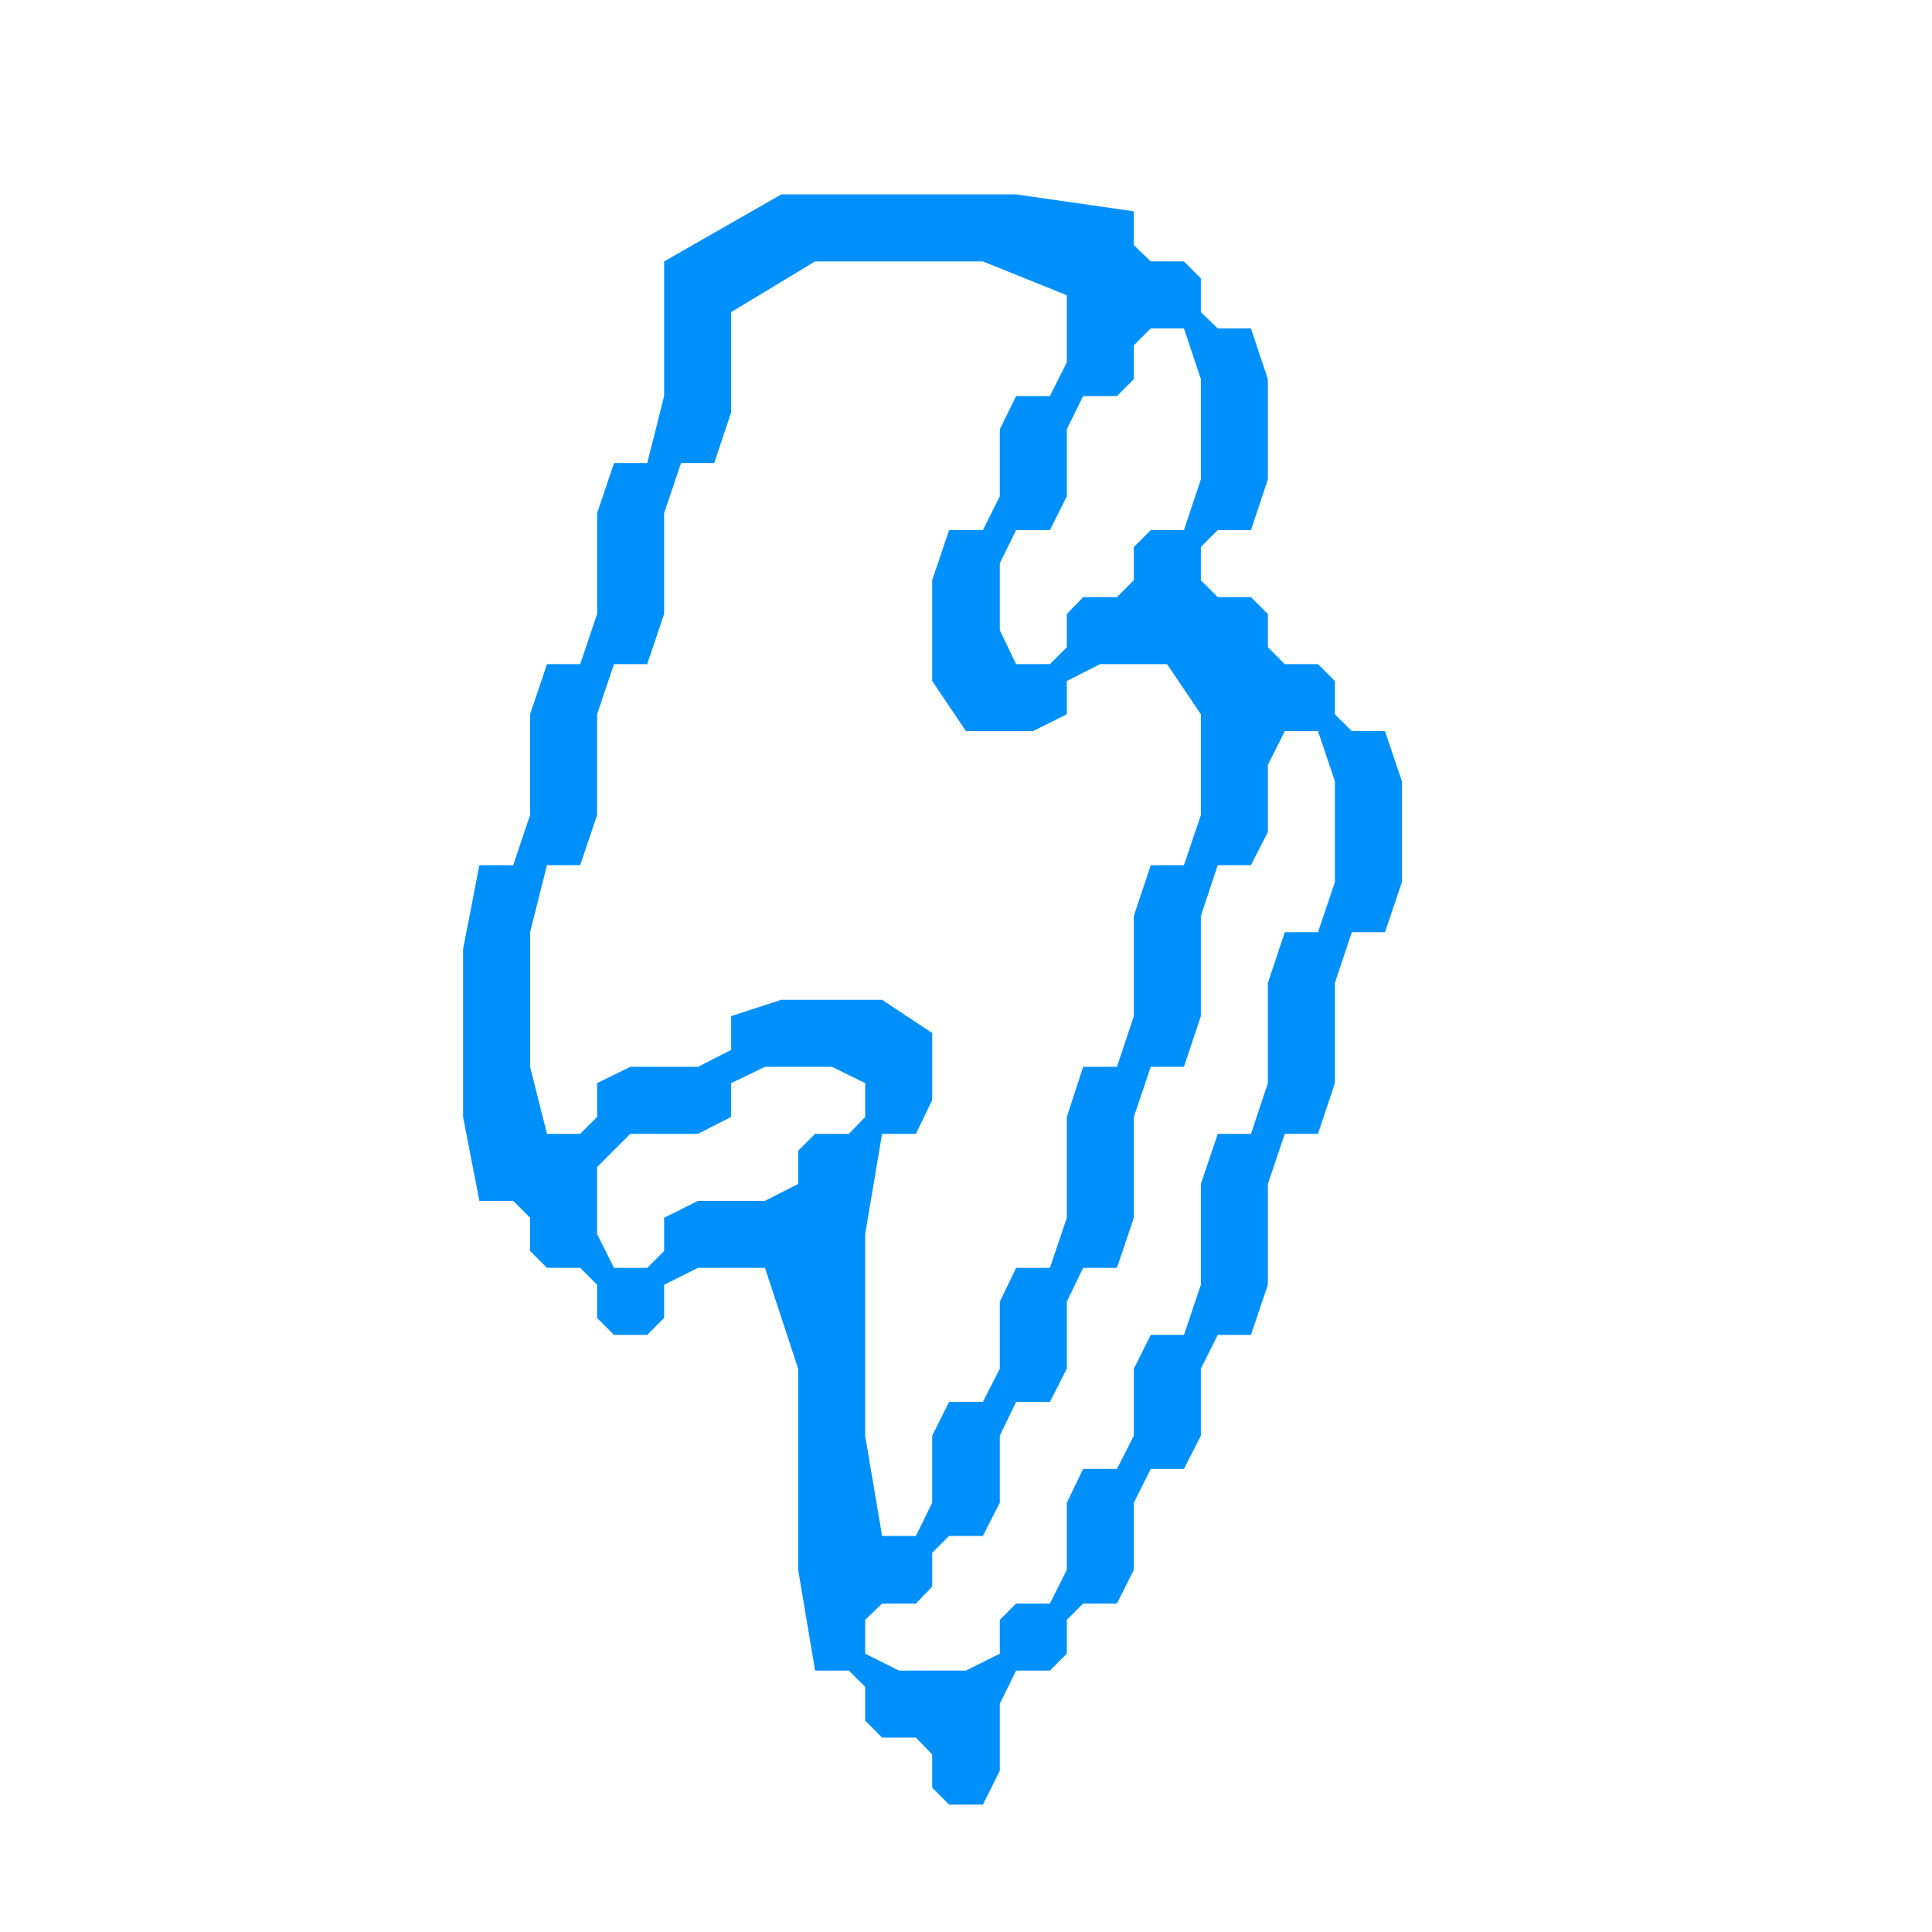
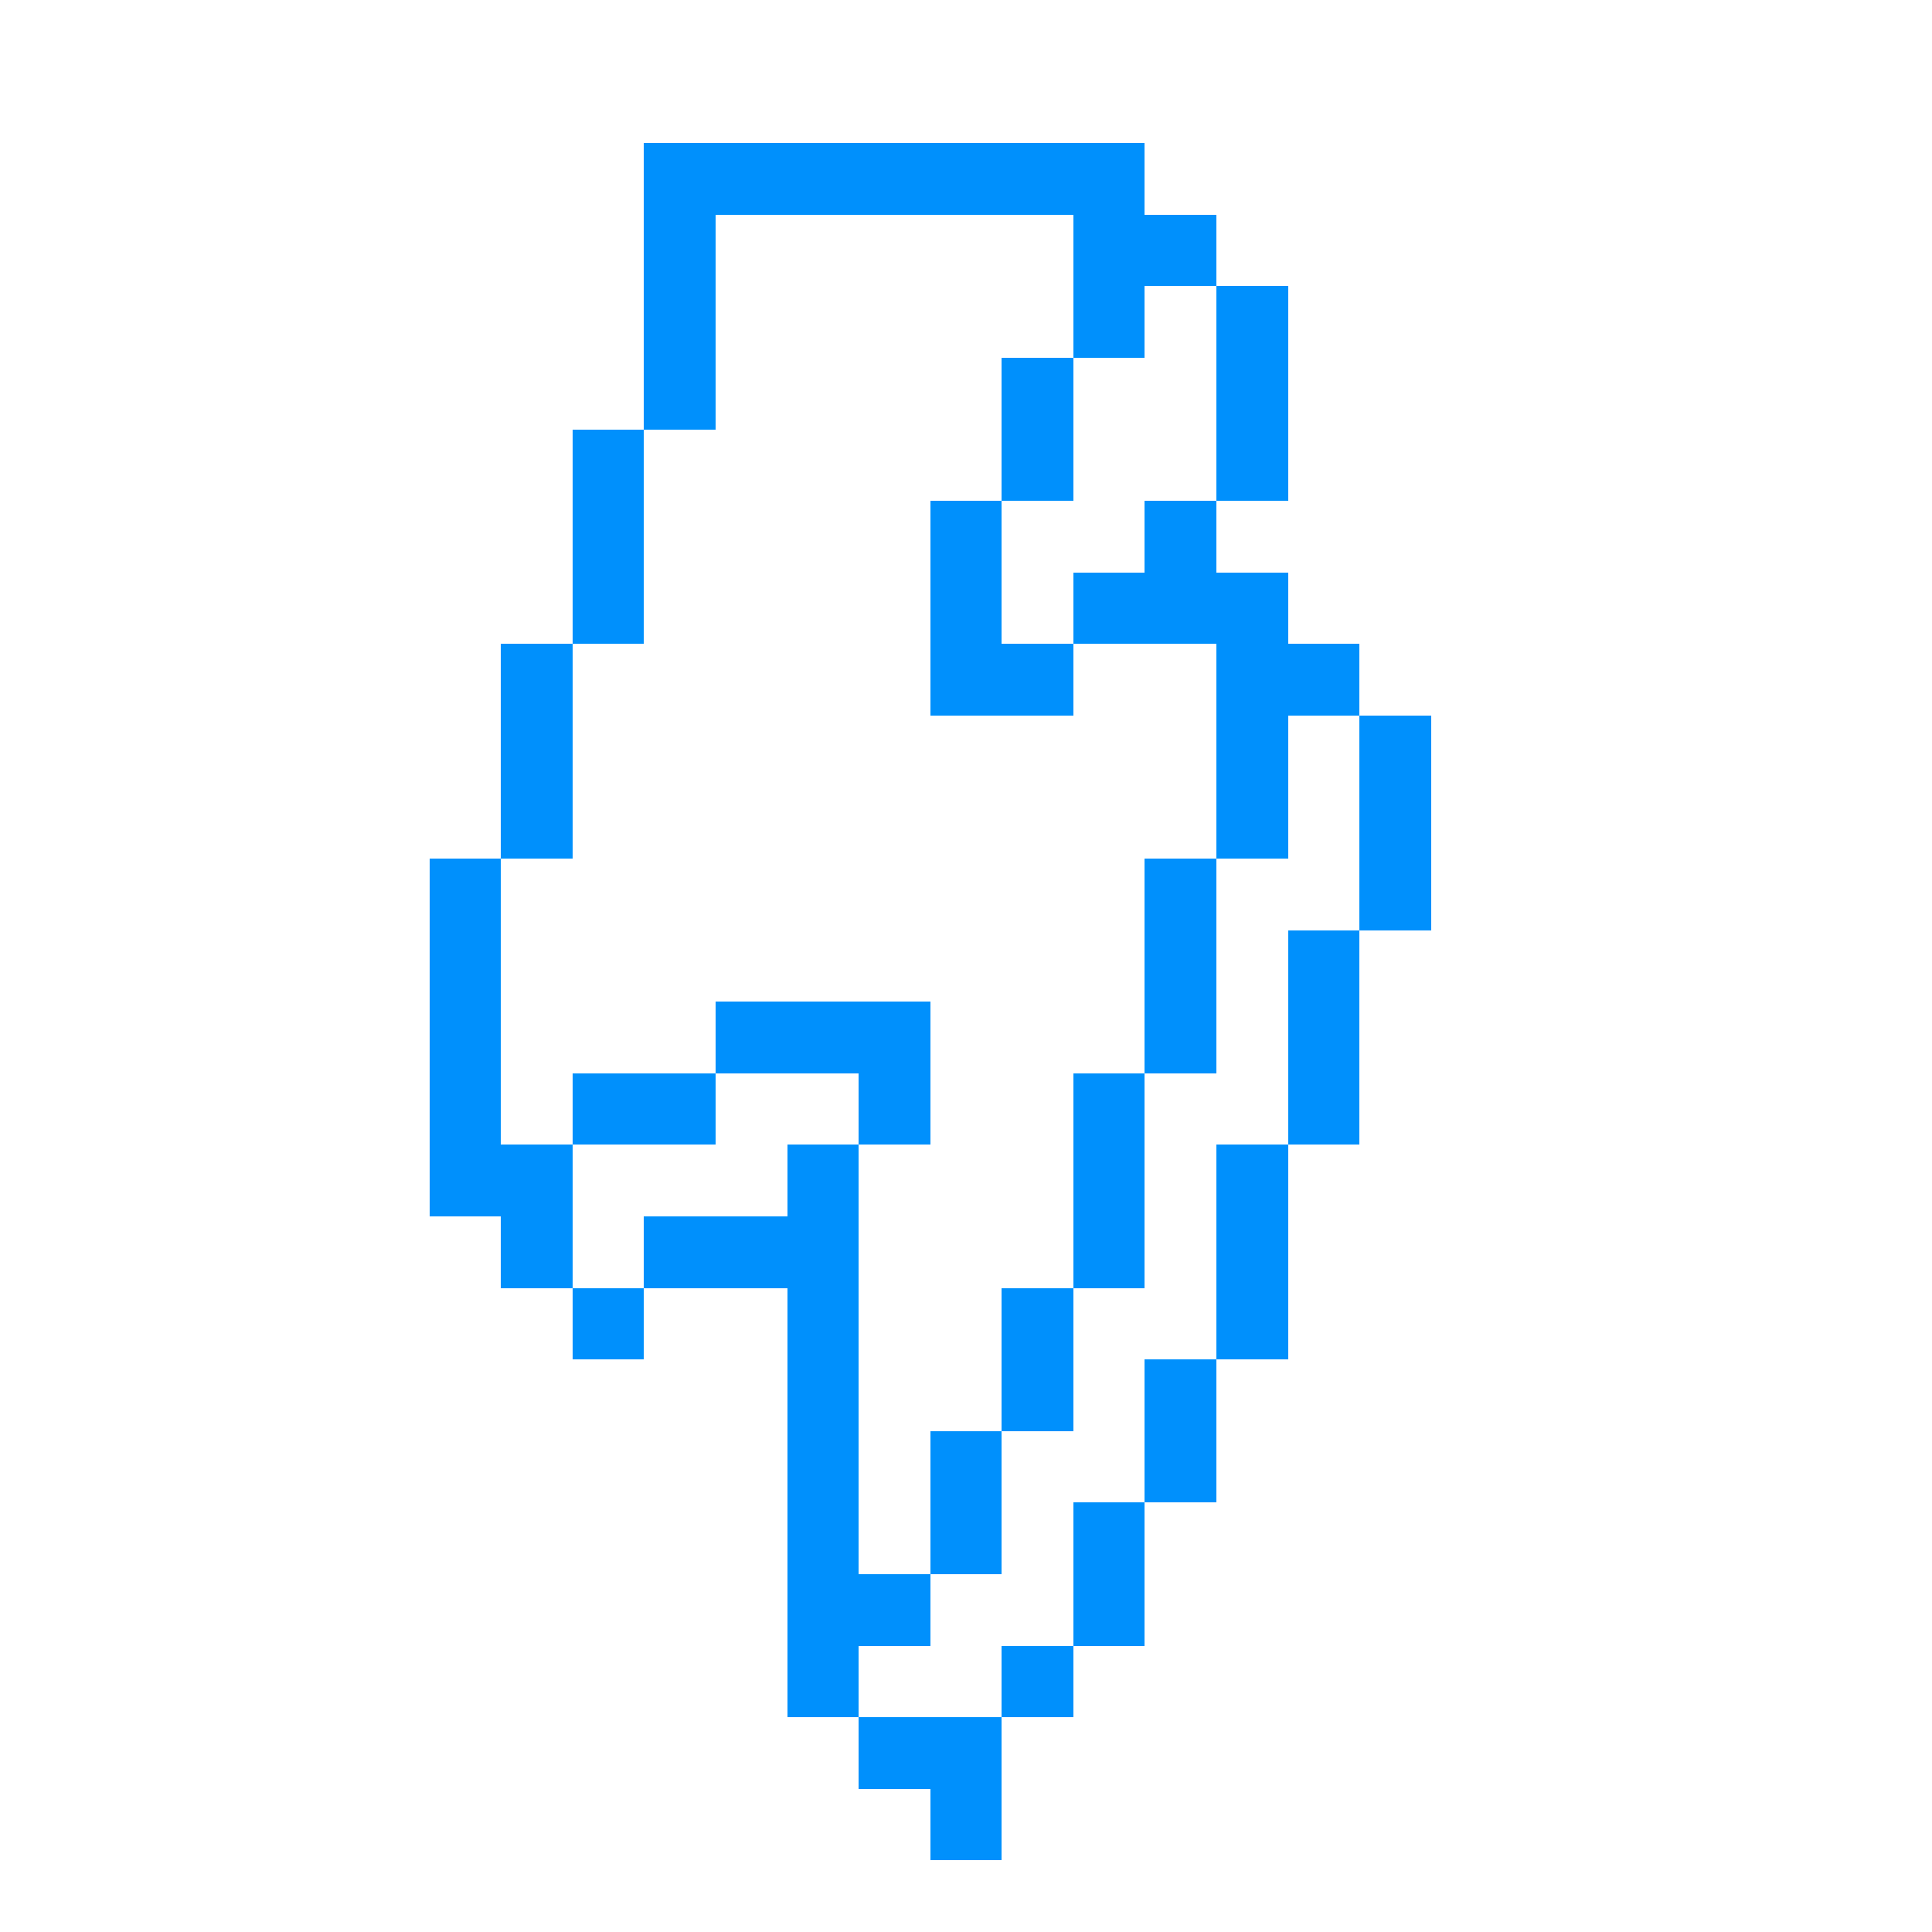
- <svg xmlns="http://www.w3.org/2000/svg" viewBox="0 0 32 32" width="32" height="32" fill="#0090fc" fill-rule="evenodd" aria-hidden="true">
-   <path d="M17.94 24.33L18.5 24.33L18.78 23.78L18.78 22.67L19.06 22.11L19.61 22.11L19.89 21.28L19.89 19.61L20.17 18.78L20.72 18.78L21 17.94L21 16.28L21.28 15.44L21.83 15.44L22.11 14.61L22.11 12.94L21.83 12.11L21.28 12.11L21 12.67L21 13.78L20.72 14.33L20.17 14.33L19.89 15.17L19.89 16.83L19.61 17.67L19.06 17.67L18.78 18.5L18.78 20.17L18.5 21L17.94 21L17.67 21.56L17.67 22.67L17.39 23.22L16.83 23.22L16.56 23.78L16.56 24.89L16.28 25.44L15.72 25.44L15.44 25.72L15.44 26.28L15.17 26.56L14.61 26.56L14.33 26.83L14.33 27.39L14.89 27.67L16 27.67L16.56 27.39L16.56 26.83L16.83 26.56L17.39 26.56L17.67 26L17.67 24.89ZM18.78 24.89L18.78 26L18.5 26.56L17.94 26.56L17.67 26.83L17.67 27.39L17.39 27.67L16.83 27.67L16.56 28.22L16.56 29.33L16.28 29.89L15.72 29.89L15.44 29.61L15.44 29.06L15.17 28.78L14.61 28.78L14.33 28.5L14.33 27.94L14.06 27.67L13.5 27.67L13.22 26L13.22 22.67L12.67 21L11.56 21L11 21.28L11 21.83L10.72 22.11L10.17 22.11L9.89 21.83L9.89 21.28L9.61 21L9.06 21L8.78 20.72L8.78 20.17L8.5 19.89L7.94 19.89L7.67 18.5L7.67 15.72L7.94 14.33L8.5 14.33L8.78 13.5L8.78 11.83L9.06 11L9.61 11L9.89 10.17L9.89 8.5L10.17 7.67L10.72 7.67L11 6.56L11 4.33L12.94 3.22L16.83 3.22L18.78 3.5L18.78 4.06L19.06 4.33L19.61 4.33L19.89 4.61L19.89 5.17L20.17 5.44L20.72 5.44L21 6.28L21 7.94L20.72 8.78L20.17 8.78L19.89 9.06L19.89 9.61L20.17 9.89L20.72 9.89L21 10.17L21 10.72L21.28 11L21.83 11L22.11 11.28L22.11 11.83L22.39 12.11L22.94 12.11L23.22 12.94L23.22 14.61L22.94 15.44L22.39 15.44L22.11 16.28L22.11 17.94L21.83 18.78L21.28 18.78L21 19.61L21 21.28L20.72 22.11L20.17 22.11L19.89 22.67L19.89 23.78L19.61 24.33L19.06 24.33ZM10.17 21L10.72 21L11 20.72L11 20.17L11.56 19.89L12.67 19.89L13.22 19.61L13.22 19.06L13.5 18.78L14.06 18.78L14.33 18.5L14.33 17.94L13.78 17.67L12.67 17.67L12.11 17.94L12.11 18.5L11.56 18.78L10.44 18.78L9.89 19.33L9.89 20.44ZM15.44 17.11L15.44 18.22L15.17 18.78L14.61 18.78L14.33 20.44L14.33 23.78L14.61 25.44L15.17 25.44L15.44 24.89L15.44 23.78L15.72 23.22L16.28 23.22L16.56 22.67L16.56 21.56L16.83 21L17.39 21L17.67 20.17L17.67 18.5L17.94 17.67L18.5 17.67L18.78 16.83L18.78 15.17L19.06 14.33L19.61 14.33L19.89 13.5L19.89 11.83L19.33 11L18.22 11L17.67 11.28L17.67 11.83L17.11 12.11L16 12.11L15.44 11.28L15.44 9.61L15.72 8.78L16.28 8.78L16.56 8.22L16.56 7.11L16.83 6.56L17.39 6.56L17.67 6L17.67 4.89L16.28 4.33L13.5 4.33L12.11 5.17L12.11 6.83L11.83 7.67L11.28 7.67L11 8.5L11 10.17L10.72 11L10.17 11L9.89 11.83L9.89 13.5L9.61 14.33L9.06 14.33L8.78 15.44L8.78 17.67L9.06 18.78L9.61 18.78L9.89 18.5L9.89 17.94L10.44 17.67L11.56 17.67L12.11 17.39L12.11 16.83L12.94 16.56L14.61 16.56ZM16.83 11L17.39 11L17.67 10.72L17.67 10.17L17.94 9.89L18.5 9.89L18.78 9.61L18.78 9.06L19.06 8.78L19.61 8.78L19.89 7.94L19.89 6.28L19.61 5.44L19.06 5.44L18.78 5.72L18.78 6.28L18.5 6.56L17.94 6.56L17.67 7.11L17.67 8.22L17.39 8.78L16.83 8.78L16.56 9.33L16.56 10.44Z" />
+ <svg xmlns="http://www.w3.org/2000/svg" viewBox="0 0 27 27" width="32" height="32" fill="#0090fc" fill-rule="evenodd" shape-rendering="crispEdges" aria-hidden="true">
+   <path d="M15 21L16 21L16 19L17 19L17 16L18 16L18 13L19 13L19 10L18 10L18 12L17 12L17 15L16 15L16 18L15 18L15 20L14 20L14 22L13 22L13 23L12 23L12 24L14 24L14 23L15 23ZM16 21L16 23L15 23L15 24L14 24L14 26L13 26L13 25L12 25L12 24L11 24L11 18L9 18L9 19L8 19L8 18L7 18L7 17L6 17L6 12L7 12L7 9L8 9L8 6L9 6L9 2L16 2L16 3L17 3L17 4L18 4L18 7L17 7L17 8L18 8L18 9L19 9L19 10L20 10L20 13L19 13L19 16L18 16L18 19L17 19L17 21ZM8 18L9 18L9 17L11 17L11 16L12 16L12 15L10 15L10 16L8 16ZM13 14L13 16L12 16L12 22L13 22L13 20L14 20L14 18L15 18L15 15L16 15L16 12L17 12L17 9L15 9L15 10L13 10L13 7L14 7L14 5L15 5L15 3L10 3L10 6L9 6L9 9L8 9L8 12L7 12L7 16L8 16L8 15L10 15L10 14ZM14 9L15 9L15 8L16 8L16 7L17 7L17 4L16 4L16 5L15 5L15 7L14 7Z" />
</svg>
